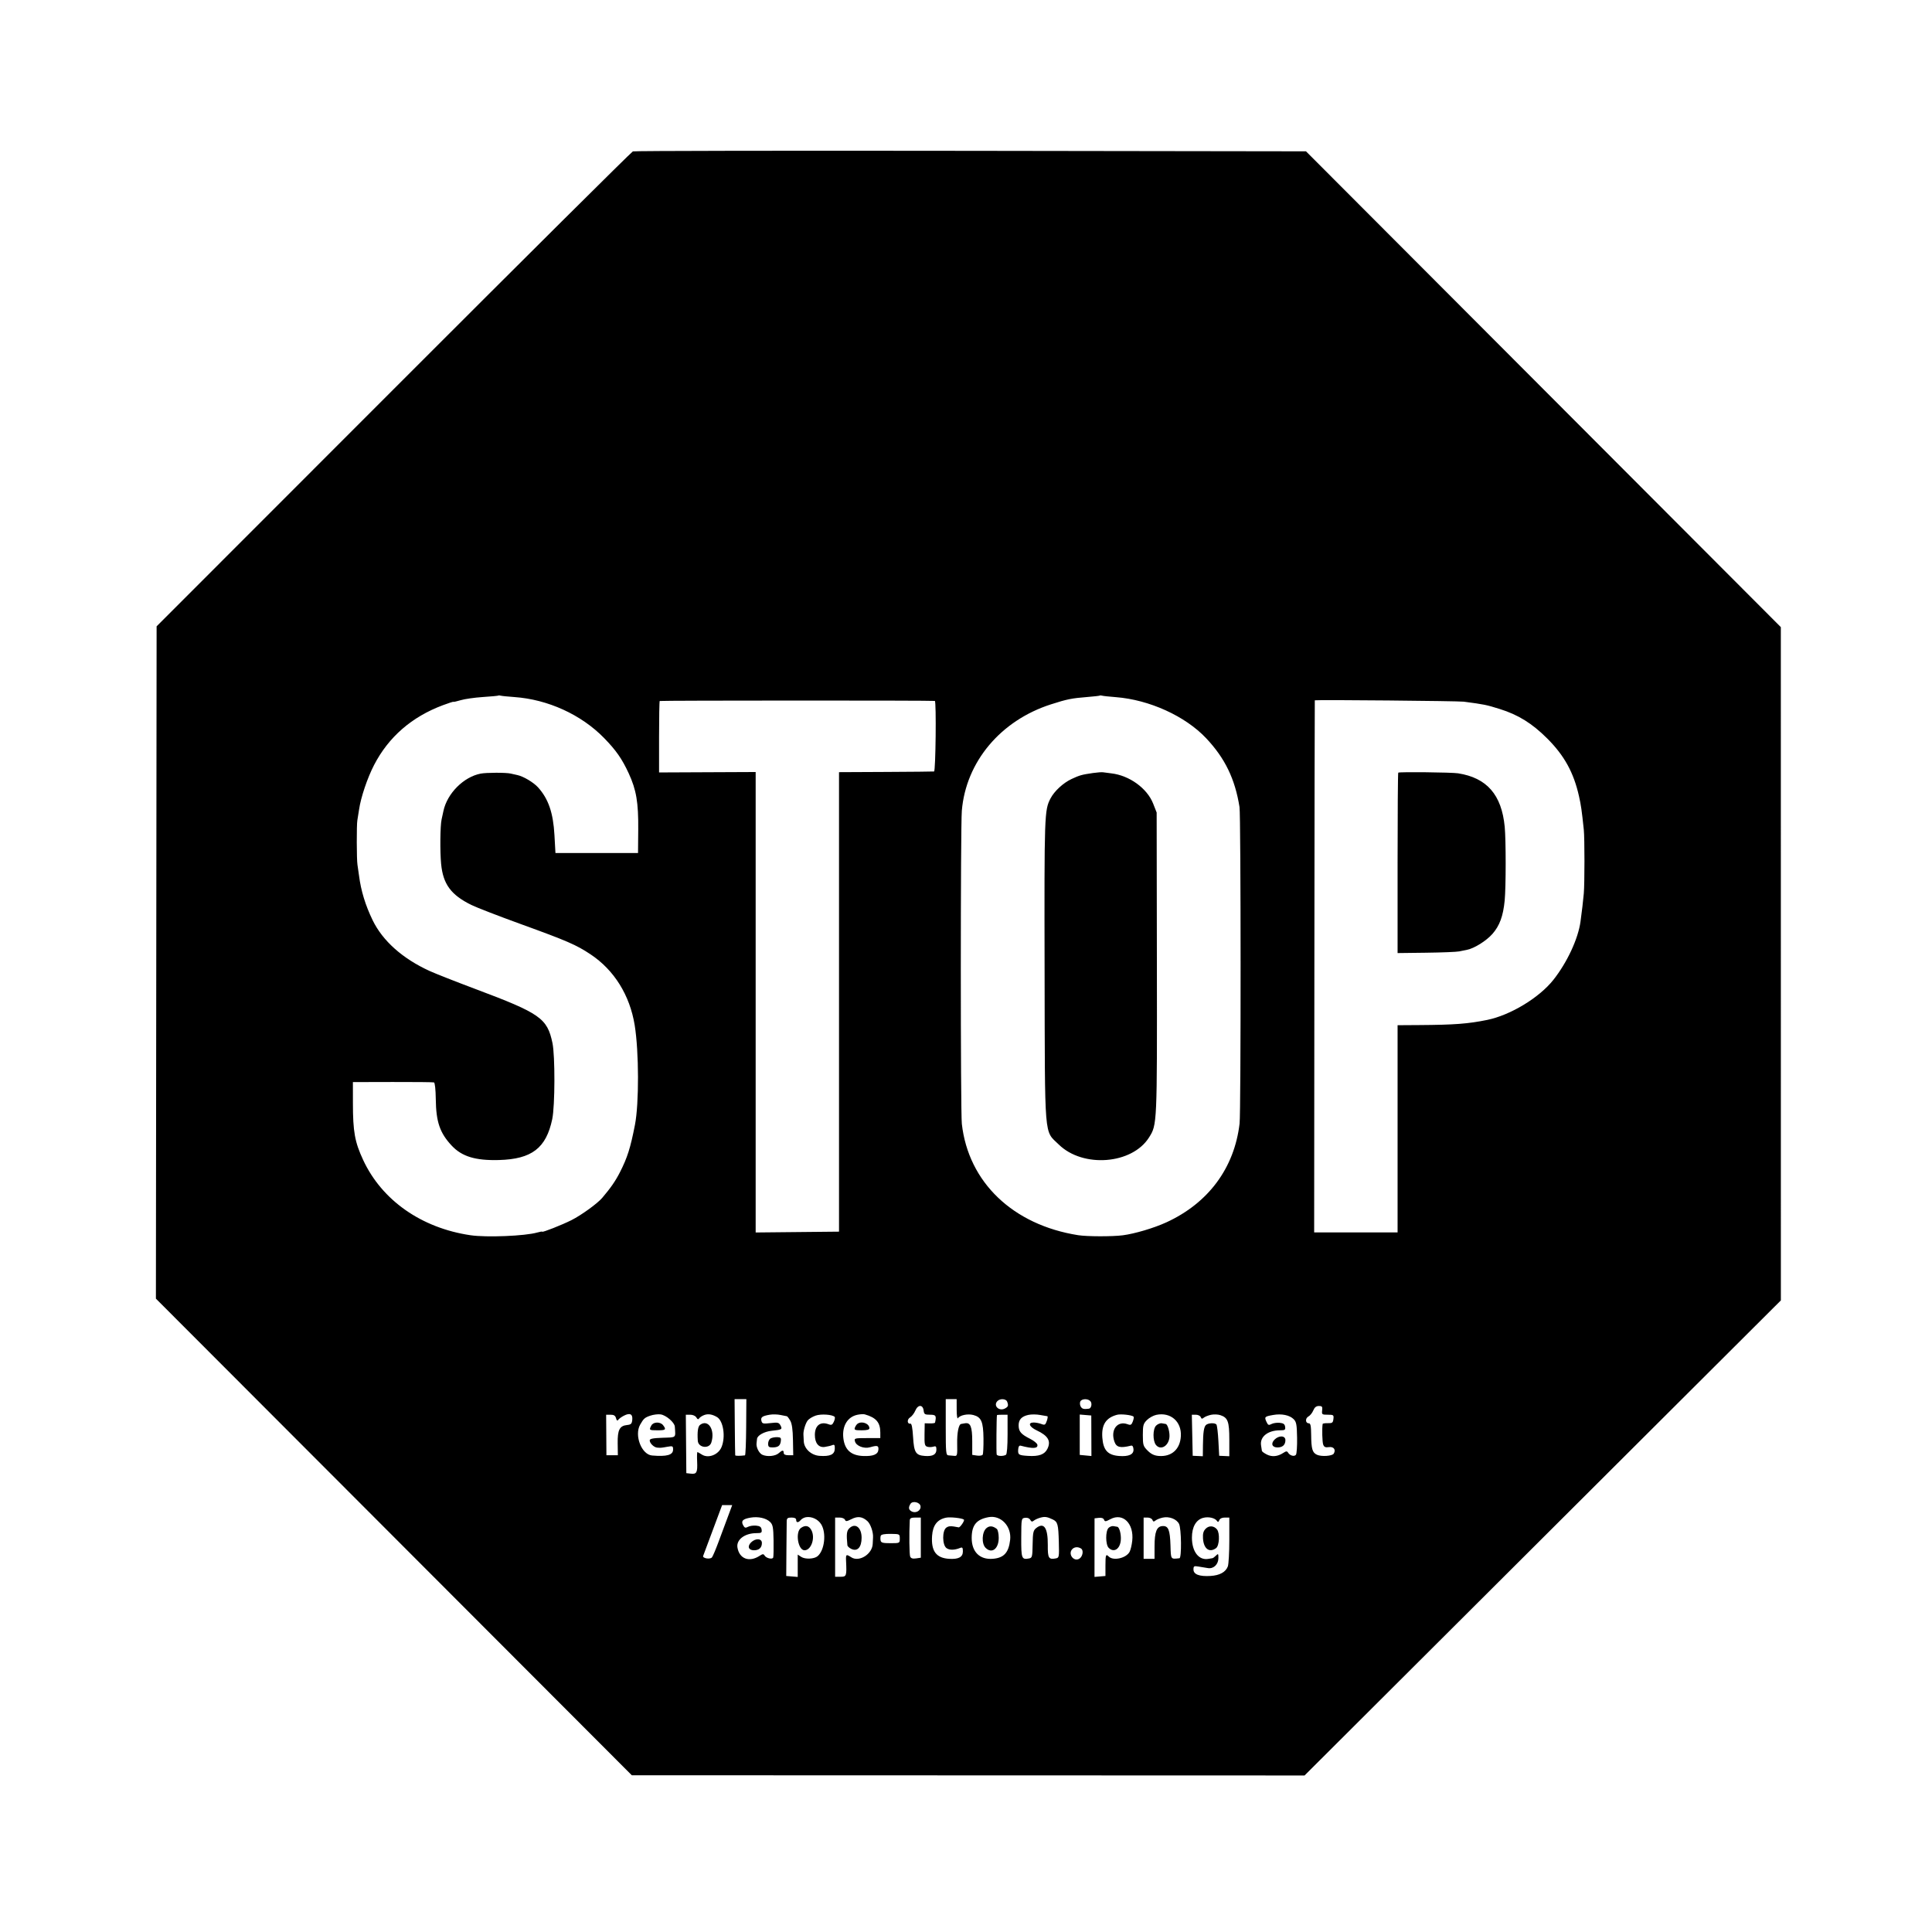
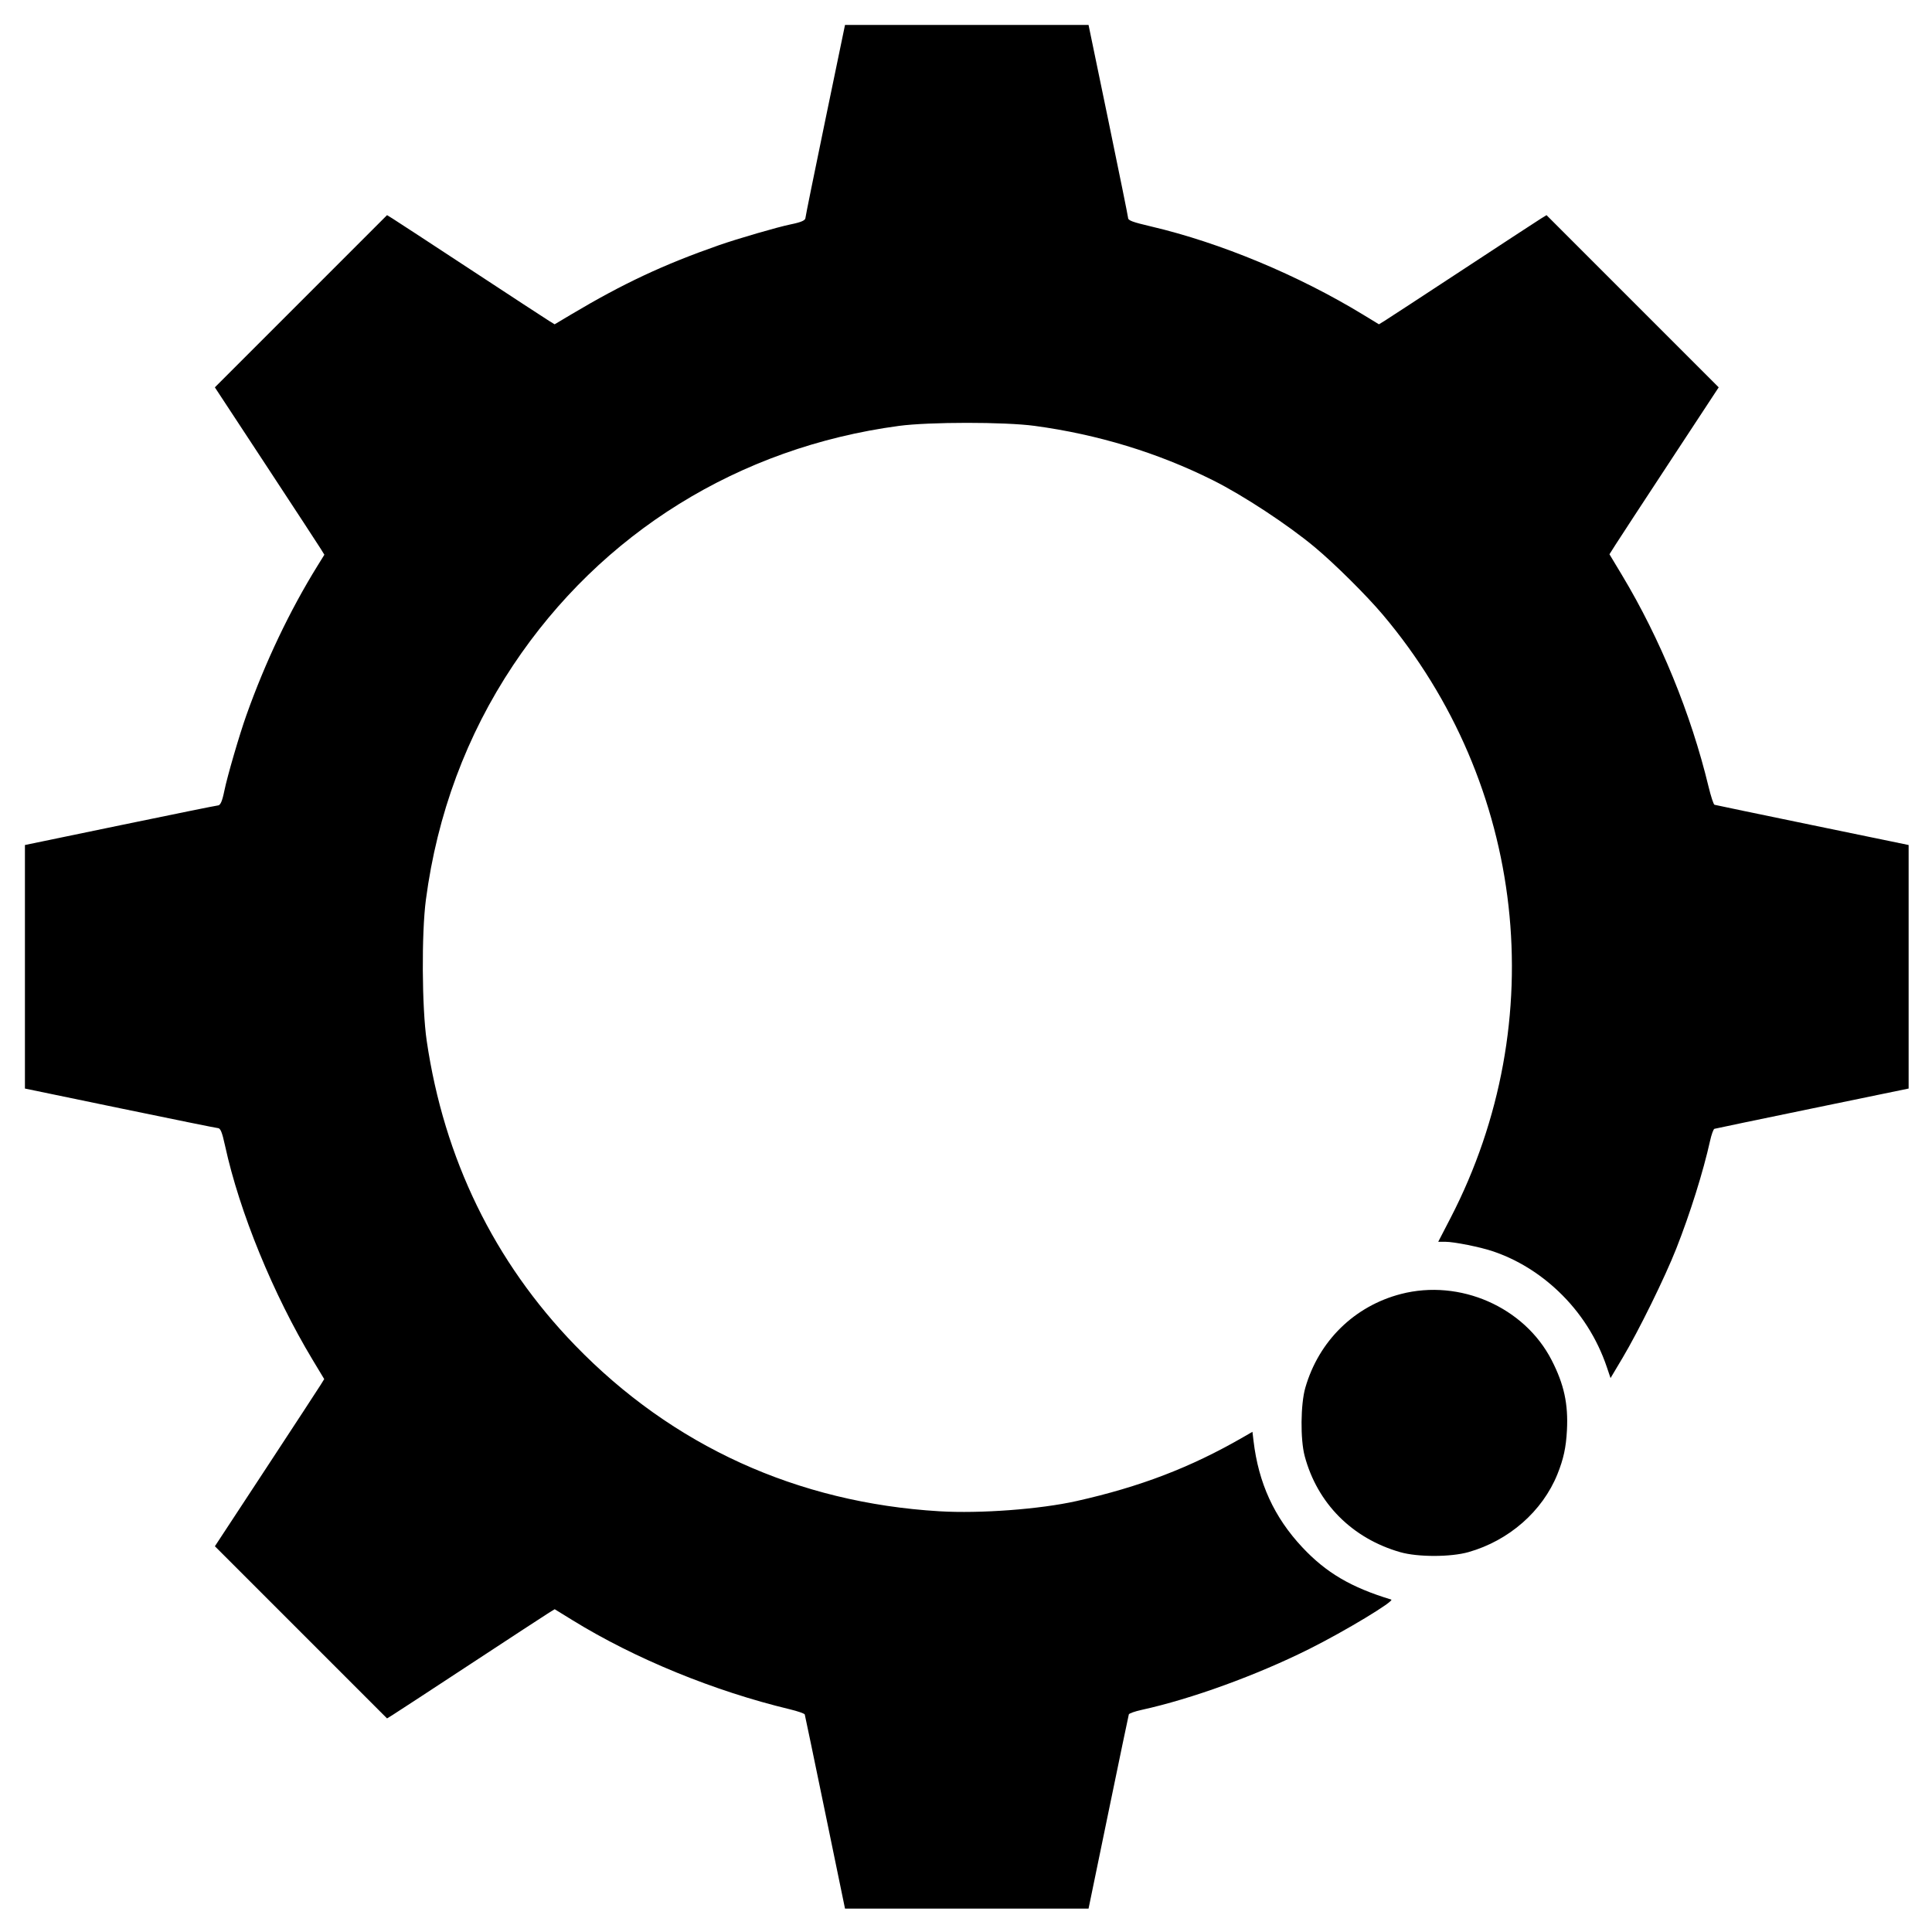
<svg xmlns="http://www.w3.org/2000/svg" width="1240" height="1240">
-   <path d="M406.19 97.17c-.93.369-70.087 69.103-153.683 152.744L100.515 401.988l-.224 215.756-.224 215.756 152.716 152.95L405.5 1139.399l215.898.068 215.899.068 152.851-152.454L1143 834.628l-.011-216.064-.011-216.064-152.383-152.688L838.212 97.123l-215.166-.311c-118.342-.172-215.927-.01-216.856.358m-86.342 349.266c-.192.164-4.661.583-9.932.929-5.272.347-11.684 1.263-14.25 2.035-2.566.772-4.666 1.243-4.666 1.047 0-.197-3.038.779-6.75 2.169-19.994 7.481-34.853 20.396-44.163 38.384-4.278 8.265-8.496 20.762-9.618 28.5-.399 2.75-.901 5.9-1.115 7-.526 2.707-.47 25.375.071 28.5.238 1.375.69 4.525 1.005 7 1.233 9.68 4.11 19.095 8.751 28.637 6.469 13.299 19.261 24.679 36.643 32.596 3.672 1.673 16.801 6.841 29.176 11.485 41.827 15.696 46.229 18.778 49.58 34.709 1.734 8.246 1.64 40.36-.143 48.866-3.897 18.588-13.117 25.663-34.196 26.24-15.06.412-23.772-2.238-30.313-9.22-7.609-8.124-10.048-15.229-10.233-29.807-.078-6.191-.553-10.594-1.163-10.79-.568-.182-12.507-.303-26.532-.27l-25.5.061.01 13.496c.013 18.376 1.194 24.937 6.569 36.497 12.037 25.888 37.422 43.68 68.921 48.305 10.252 1.506 34.96.501 42.772-1.74 1.775-.509 3.228-.752 3.228-.54 0 .659 12.801-4.396 18.802-7.425 6.337-3.199 16.611-10.636 19.698-14.259 5.445-6.39 8.56-10.9 11.424-16.536 4.745-9.336 6.697-15.505 9.593-30.305 2.68-13.692 2.599-47.015-.155-64-3.124-19.266-13.178-35.406-28.332-45.48-9.204-6.119-14.999-8.63-45.03-19.517-14.025-5.084-28.184-10.565-31.465-12.179-13.089-6.441-18.174-13.348-19.418-26.376-.774-8.096-.605-24.397.294-28.448.306-1.375.843-3.85 1.195-5.5 2.406-11.275 12.971-21.877 23.894-23.977 3.7-.712 16.194-.736 19.25-.037 1.238.283 3.21.725 4.383.982 3.879.852 10.324 4.703 13.206 7.891 6.64 7.347 9.732 16.349 10.524 30.641l.637 11.5h53l.133-15c.155-17.443-1.219-25.57-6.111-36.159-4.304-9.314-8.112-14.772-15.829-22.681-14.603-14.967-36.032-24.754-57.527-26.273-4.216-.298-8.185-.701-8.818-.895-.634-.195-1.309-.22-1.5-.056m386 .005c-.192.167-3.723.572-7.848.899-10.223.813-13.08 1.388-23.5 4.734-32.329 10.381-54.558 36.926-57.178 68.277-.872 10.435-.868 193.234.004 200.972 4.23 37.509 32.805 64.851 74.674 71.45 5.68.896 21.894.933 28.615.067 7.701-.993 20.021-4.653 28.007-8.321 26.95-12.377 43.605-34.851 46.972-63.384.898-7.602.85-197.479-.051-203.15-2.865-18.043-9.315-31.35-21.419-44.186-13.386-14.197-36.462-24.69-57.958-26.353-4.216-.326-8.185-.754-8.818-.951-.634-.196-1.309-.221-1.5-.054m-282.428 3.473c-.231.231-.42 10.644-.42 23.141v22.722l31-.139 31-.138v295.533l26.75-.267 26.75-.266V495.592l30-.145c16.5-.08 30.452-.213 31.006-.296 1.02-.153 1.515-45.026.5-45.275-1.446-.356-176.231-.318-176.586.038m420.446-.442c-.073.015-.195 76.865-.271 170.778L843.458 791H897V658l13.75-.087c22.745-.143 31.49-.804 43.75-3.304 14.914-3.042 33.427-14.25 42.504-25.733 8.831-11.172 15.886-26.328 17.397-37.376.952-6.952 1.642-12.839 2.11-18 .569-6.27.572-35.638.004-41-1.333-12.601-1.764-15.597-3.088-21.5-3.401-15.156-9.394-26.042-20.389-37.038-9.666-9.665-18.649-15.235-30.538-18.935-8.682-2.702-9.615-2.892-23-4.677-3.463-.462-93.657-1.29-95.634-.878M701.5 496.14c-7.277 1.059-8.623 1.437-13.831 3.885-5.285 2.485-10.967 7.734-13.397 12.379-3.954 7.558-4.039 10.008-3.83 110.219.232 110.741-.427 102.638 9.103 111.956 15.53 15.185 47.032 12.724 57.92-4.524 5.212-8.256 5.204-8.076 5.048-112.055l-.144-96.5-2.247-5.726c-3.867-9.851-15.317-18.115-26.914-19.424-2.039-.23-4.383-.535-5.208-.678-.825-.142-3.75.068-6.5.468m195.929-.236c-.236.236-.429 26.387-.429 58.113V611.7l18.25-.224c10.038-.124 19.6-.502 21.25-.84 1.65-.339 3.954-.808 5.121-1.043 4.678-.945 12.352-5.755 16.257-10.192 4.607-5.234 6.888-11.447 7.856-21.401.839-8.627.854-38.733.023-47.349-1.983-20.581-11.427-31.409-29.938-34.327-4.05-.638-37.802-1.008-38.39-.42M471.614 915.75c.079 9.763.198 17.99.265 18.283.099.437 3.005.459 6.266.048.355-.044.698-8.181.763-18.081l.118-18h-7.554l.142 17.75M607 916c0 16.444.151 18.007 1.75 18.083.962.046 2.65.188 3.75.315 1.864.216 1.989-.312 1.839-7.731-.145-7.136.944-12.532 2.572-12.744a62.734 62.734 0 002.354-.413c3.571-.682 4.735 2.132 4.735 11.448v8.815l3.044.447c1.674.245 3.324-.007 3.667-.561.342-.554.572-5.245.511-10.424-.127-10.774-1.382-13.688-6.477-15.044-3.601-.958-8.669.086-9.909 2.041-.453.714-.812-1.683-.821-5.482L614 898h-7v18m33.2-16.8c-2.934 2.934.977 6.846 4.8 4.8 2.126-1.138 2.363-1.89 1.393-4.418-.715-1.864-4.479-2.096-6.193-.382m53.109.436c-.345.9-.169 2.362.391 3.25.902 1.43 1.985 1.688 5.193 1.239 1.54-.216 2.193-3.316 1.002-4.752-1.573-1.895-5.822-1.726-6.586.263m-105.82 5.69c-.739 1.746-2.264 3.732-3.389 4.415-2.094 1.272-1.903 4.383.245 3.977.771-.145 1.329 2.69 1.679 8.521.603 10.039 1.699 11.802 7.606 12.229 5.032.364 7.37-.927 7.37-4.071 0-2.077-.359-2.418-2-1.897-1.1.349-2.841.368-3.868.042-1.613-.512-1.853-1.581-1.75-7.818l.118-7.224 3.25.08c1.788.044 3.307-.181 3.378-.5.981-4.456.588-5.08-3.198-5.08-3.365 0-3.833-.303-4.114-2.661-.47-3.958-3.652-3.966-5.327-.013m255.412-.088c-.646 1.561-2.041 3.302-3.098 3.868-2.181 1.167-2.04 4.394.192 4.394 1.152 0 1.481 1.606 1.536 7.5.082 8.98.785 11.37 3.738 12.706 2.874 1.302 9.778.837 10.742-.723 1.55-2.509-.01-4.637-3.07-4.188-2.269.333-3.094-.034-3.689-1.642-.606-1.639-.831-10.245-.346-13.233.052-.319 1.556-.544 3.344-.5 2.826.07 3.291-.279 3.566-2.67.298-2.588.085-2.75-3.618-2.75-3.721 0-3.918-.152-3.61-2.8.278-2.385-.032-2.8-2.092-2.8-1.714 0-2.762.827-3.595 2.838m-442.504 3.4c-1.568.813-3.199 2.015-3.624 2.671-.521.802-.974.456-1.39-1.059-.456-1.666-1.36-2.25-3.48-2.25h-2.864l.087 13 .087 13h7.342l-.112-7.594c-.128-8.679 1.218-11.303 6.057-11.806 2.519-.261 3.049-.795 3.304-3.328.376-3.733-1.514-4.654-5.407-2.634m16.965-.029c-3.555 1.222-4.264 1.85-6.481 5.734-3.904 6.844.861 19.245 7.619 19.827 9.513.82 13.5-.307 13.5-3.813 0-2.28-.256-2.402-3.75-1.78-4.065.723-3.968.715-6.429.541-2.081-.146-4.821-2.789-4.821-4.649 0-1.049 2.018-1.459 8.25-1.679 9.095-.32 8.351.355 7.869-7.139-.172-2.67-5.577-7.344-9.089-7.86-1.654-.243-4.654.125-6.668.818m34.638-.413c-1.344.497-2.802 1.444-3.24 2.104-.582.877-1.074.729-1.828-.55-.6-1.019-2.227-1.75-3.892-1.75h-2.862l.161 18.75.161 18.75 2.891.33c3.765.43 4.364-.741 4.042-7.896-.147-3.264-.063-5.934.185-5.934.249 0 1.51.693 2.803 1.54 4.101 2.687 10.599.241 12.675-4.772 2.716-6.556 1.171-16.836-2.894-19.255-3.043-1.811-5.71-2.239-8.202-1.317m41.966-.191c-4.795.828-5.871 1.644-5.257 3.991.466 1.78 1.089 1.928 5.804 1.374 4.714-.555 5.405-.391 6.428 1.519 1.328 2.481.867 2.759-5.661 3.417-4.715.474-9.215 2.971-9.405 5.217-.069.812-.205 2.04-.302 2.727-.365 2.573 1.602 6.508 3.727 7.457 3.18 1.42 8.358.912 10.504-1.03 2.291-2.073 3.196-2.123 3.196-.177 0 1.006 1.007 1.5 3.059 1.5h3.058l-.176-9.75c-.125-6.851-.652-10.568-1.775-12.5-.878-1.513-1.838-2.761-2.132-2.774-.294-.013-2.109-.374-4.034-.802-1.925-.428-5.09-.504-7.034-.169m29.547.552c-2.011.691-4.304 2.086-5.097 3.1-1.439 1.842-2.921 6.733-2.754 9.093.048.688.144 2.593.213 4.234.201 4.804 4.742 9.029 10.119 9.417 6.772.489 9.686-.859 9.791-4.528.07-2.47-.229-2.909-1.6-2.349-.927.379-3.101.896-4.831 1.15-3.904.572-6.354-2.399-6.354-7.705 0-6.058 3.519-8.802 8.778-6.845 1.88.7 2.476.413 3.412-1.642.624-1.37.855-2.771.512-3.113-1.519-1.519-8.734-2-12.189-.812m26.696-.505c-6.296 1.362-9.821 7.262-8.933 14.953.869 7.521 4.906 11.173 12.698 11.487 6.44.261 9.55-1.014 9.799-4.014.223-2.703-.623-2.955-5.359-1.597-3.89 1.116-8.909-.84-9.675-3.772-.529-2.022-.205-2.109 7.855-2.109H565v-3.55c0-6.5-2.666-9.615-10-11.686-.825-.233-2.981-.103-4.791.288m109.93.039c-4.489.937-6.466 3.115-6.355 7 .107 3.786 1.595 5.472 7.416 8.402 2.365 1.19 4.438 2.879 4.607 3.751.487 2.519-2.855 2.715-10.715.63-.934-.248-1.471.562-1.597 2.411-.233 3.417.269 3.749 6.251 4.133 7.085.455 10.744-.881 12.533-4.576 2.399-4.952.412-8.357-6.875-11.782-4.832-2.271-5.917-5.06-1.969-5.06 1.339 0 3.554.425 4.921.945 2.213.842 2.599.622 3.513-2 .565-1.62.713-2.965.329-2.989-.384-.024-2.498-.386-4.698-.805-2.2-.419-5.512-.446-7.361-.06m56.798-.05c-7.14 1.91-10.048 6.421-9.441 14.649.596 8.096 3.483 11.249 10.797 11.795 6.233.464 9.431-1.021 9.208-4.278-.121-1.769-.673-2.586-1.593-2.359-6.936 1.714-9.384 1.109-10.671-2.639-2.617-7.619 1.946-13.539 8.543-11.084 1.915.713 2.439.428 3.278-1.777.549-1.444.778-2.845.51-3.114-1.039-1.038-8.202-1.842-10.631-1.193m25.186.048c-1.857.391-4.557 1.891-6 3.333-2.328 2.328-2.623 3.406-2.623 9.581 0 6.443.229 7.187 3.09 10.049 2.208 2.208 4.223 3.18 7.06 3.408 8.306.668 13.808-4.268 14.256-12.789.493-9.344-6.661-15.5-15.783-13.582m35.133-.041c-1.784.383-3.869 1.216-4.633 1.85-1.075.892-1.522.807-1.975-.372-.322-.84-1.737-1.526-3.146-1.526h-2.56l.279 13.173.279 13.174 3.25.15 3.25.151.074-7.074c.086-8.11.601-11.649 1.884-12.932 1.396-1.396 5.946-1.6 6.788-.303.415.638.979 5.403 1.254 10.587l.5 9.425 3.25.149 3.25.148v-10.601c0-11.67-.901-14.147-5.734-15.768-1.521-.511-4.226-.615-6.01-.231m39.856.116c-5.453.968-5.709 1.23-4.279 4.369.99 2.173 1.456 2.383 3.209 1.445 1.128-.604 3.492-.958 5.254-.788 2.444.237 3.28.843 3.524 2.56.28 1.976-.119 2.25-3.283 2.25-7.844 0-13.067 4.19-12.154 9.749.249 1.513.49 3.077.535 3.475.045.399 1.428 1.421 3.073 2.271 3.322 1.718 7.01 1.39 10.566-.94 1.914-1.255 2.499-1.296 3.147-.223 1.181 1.956 4.02 2.719 5.059 1.359.5-.655.831-5.605.737-10.999-.146-8.357-.469-10.106-2.185-11.821-2.63-2.63-7.738-3.678-13.203-2.707m-177.231.086c-.32.673-.499 24.387-.19 25.282.385 1.116 4.256 1.237 5.956.186.639-.395 1.043-5.527 1.037-13.182L646.676 908h-3.338c-1.836 0-3.392.112-3.457.25M693 920.835v12.955l3.75.358 3.75.357-.046-13.002-.046-13.003-3.704-.31-3.704-.311v12.956m-274.965-5.901C416.463 917.873 416.627 918 422 918c5.277 0 5.751-.427 3.608-3.25-1.794-2.364-6.268-2.255-7.573.184m31.338-.465c-1.417 1.036-1.902 4.313-1.517 10.246.293 4.505 7.331 5.421 8.693 1.131 2.554-8.047-1.955-15.195-7.176-11.377m101.054-.704c-.59.404-1.363 1.523-1.719 2.485-.56 1.518.012 1.75 4.323 1.75 3.411 0 4.969-.408 4.969-1.3 0-2.993-4.781-4.846-7.573-2.935m191.565 1.243c-2.159 2.159-2.188 9.846-.046 12.427 2.856 3.442 7.649.998 8.562-4.366.545-3.198-.958-8.973-2.379-9.146-.346-.042-1.451-.232-2.456-.422-1.005-.191-2.662.488-3.681 1.507M494.607 923.2c-.884.495-1.607 2.002-1.607 3.35 0 2.01.494 2.447 2.75 2.435 3.667-.021 4.973-.985 5.397-3.985.297-2.107-.063-2.516-2.29-2.599-1.454-.055-3.367.305-4.25.799m323.416.777c-2.527 2.527-1.591 5.023 1.884 5.023 3.3 0 5.093-1.655 5.093-4.7 0-2.975-4.133-3.167-6.977-.323m-233.65 41.216c-1.456 2.331-1.238 3.809.714 4.853 2.734 1.464 6.127-.531 5.724-3.364-.36-2.53-5.104-3.627-6.438-1.489M457.597 981.75a48929.65 48929.65 0 00-6.297 16.872c-.569 1.535 4.453 2.38 5.641.949.525-.632 2.327-4.844 4.006-9.36L466.975 974l2.975-8H463.477l-5.88 15.75m24.102-7.701c-4.976.855-6.214 2.12-4.75 4.856.934 1.745 1.49 1.93 3.139 1.048 1.103-.59 3.446-.933 5.208-.763 2.444.237 3.28.843 3.524 2.56.28 1.976-.119 2.25-3.283 2.25-7.532 0-13.079 4.196-12.225 9.249 1.232 7.287 7.61 9.653 14.267 5.291 1.913-1.253 2.472-1.288 3.125-.193 1.069 1.792 5.067 2.721 5.559 1.292.216-.626.319-5.553.229-10.947-.139-8.363-.46-10.104-2.177-11.821-2.521-2.522-7.667-3.673-12.616-2.822m35.624-.279c-1.198.193-2.716.998-3.373 1.79-1.55 1.868-2.95 1.84-2.95-.06 0-1-1-1.5-3-1.5-2.423 0-3.014.433-3.072 2.25-.039 1.237-.124 9.675-.187 18.75l-.116 16.5 3.687.31 3.688.311V997.77l2.256 1.478c2.501 1.639 8.259 1.4 10.468-.434 4.501-3.735 5.785-14.827 2.366-20.433-1.994-3.271-6.085-5.202-9.767-4.611m29.135 1.252c-2.999 1.529-3.668 1.594-4.126.401-.3-.783-1.848-1.423-3.439-1.423H536v38h3.5c3.814 0 3.973-.463 3.52-10.25-.194-4.199.083-4.384 3.351-2.242 5.002 3.277 13.473-2.011 13.754-8.585a280.6 280.6 0 01.205-4.173c.216-3.374-1.597-8.644-3.595-10.452-3.275-2.963-6.245-3.332-10.277-1.276m60.665-.937c-5.586 1.181-8.424 4.889-8.893 11.621-.687 9.847 2.632 14.302 11.02 14.792 6.004.35 8.75-1.145 8.75-4.766 0-2.407-.32-2.817-1.75-2.242-3.645 1.467-6.868 1.51-8.775.115-2.734-1.999-2.835-11.137-.144-13.105 1.593-1.165 2.976-1.201 7.966-.207.905.18 3.986-4.344 3.375-4.955-.977-.977-8.826-1.828-11.549-1.253m27.377-.339c-7.784 1.425-10.787 5.08-10.846 13.202-.066 9.021 5.118 14.201 13.537 13.525 7.14-.573 10.193-3.903 11.141-12.152 1.001-8.711-5.936-16.021-13.832-14.575m33.186.338c-1.548.428-3.424 1.283-4.169 1.902-1.034.858-1.574.734-2.277-.521-.562-1.005-1.857-1.513-3.325-1.305-2.389.338-2.404.419-2.458 12.84-.058 13.335.256 14.16 5.037 13.246 1.966-.376 2.142-1.078 2.269-9.077.118-7.436.43-8.905 2.189-10.33 5.043-4.086 7.643-.367 7.545 10.793-.073 8.408.554 9.463 5.106 8.593 2.167-.414 2.232-.76 1.971-10.577-.301-11.337-.724-12.91-3.877-14.417-3.675-1.756-5.078-1.957-8.011-1.147m44.972.959c-3.037 1.628-3.553 1.672-4.063.344-.374-.975-1.572-1.407-3.338-1.204l-2.753.317-.016 18.796-.015 18.797 3.514-.297 3.513-.296v-6.75c0-6.83.276-7.574 2.123-5.727 2.936 2.936 11.189 1.065 13.382-3.033.642-1.199 1.405-4.394 1.696-7.1 1.191-11.083-5.99-18.163-14.043-13.847m33.598-1.013c-1.784.393-3.869 1.234-4.633 1.868-1.075.892-1.522.807-1.975-.372-.322-.84-1.724-1.526-3.117-1.526H734v26.5h7l.015-8c.017-9.415 1.37-12.838 5.155-13.04 3.704-.198 4.761 2.411 5.07 12.515.279 9.081.058 8.77 5.76 8.136 1.466-.163 1.239-19.083-.265-22.04-1.597-3.141-6.313-4.96-10.479-4.041m25.956.163c-4.567 1.228-7.204 5.857-7.208 12.656-.007 9.094 4.474 14.825 10.672 13.65 1.003-.19 2.129-.38 2.503-.422.373-.043 1.385-.784 2.25-1.648 1.428-1.429 1.571-1.293 1.571 1.5 0 4.118-3.054 7.091-6.694 6.515-1.543-.245-4.268-.69-6.056-.99-2.93-.491-3.25-.304-3.25 1.903 0 3.126 3.77 4.554 10.898 4.127 5.919-.355 9.761-2.458 11.147-6.101.525-1.382.955-9.009.955-16.948V974h-2.893c-1.815 0-3.139.642-3.554 1.722-.454 1.182-.885 1.359-1.377.563-1.255-2.031-5.505-3.022-8.964-2.092m-188.304 1.557c-.456 8.638-.298 22.059.275 23.335.497 1.109 1.627 1.45 3.764 1.136l3.053-.448V974h-3.5c-2.632 0-3.523.434-3.592 1.75m-69.828 4.907c-3.79 2.654-1.927 14.343 2.286 14.343 4.31 0 7.022-7.946 4.405-12.911-1.529-2.899-3.878-3.402-6.691-1.432m30.971.292c-1.648 1.648-1.87 3.694-1.175 10.822.068.7 1.247 1.784 2.62 2.409 3.867 1.762 6.504-1.162 6.504-7.213 0-6.668-4.154-9.813-7.949-6.018m88.058-.149c-2.921 2.497-3.238 9.928-.538 12.629 4.001 4.001 8.429.65 8.429-6.378 0-2.662-.558-5.238-1.25-5.773-2.558-1.979-4.704-2.134-6.641-.478m78.376-.142c-2.035 2.035-1.976 10.708.086 12.771 3.339 3.339 7.296.834 7.784-4.929.317-3.728-.918-8.402-2.266-8.577a62.734 62.734 0 01-2.354-.413c-.971-.186-2.433.331-3.25 1.148m62.369.488c-1.468 1.468-1.932 3.104-1.752 6.175.394 6.714 4.061 9.474 8.386 6.311 2.145-1.568 2.539-9.689.585-12.044-1.982-2.388-5.083-2.578-7.219-.442m-208.549 4.5c-.261.681-.319 2.041-.13 3.023.284 1.477 1.378 1.786 6.334 1.786 5.97 0 5.991-.011 5.991-2.955 0-2.93-.051-2.956-5.86-3.023-3.786-.044-6.028.37-6.335 1.169m-83.282 4.331c-2.527 2.527-1.591 5.023 1.884 5.023 3.3 0 5.093-1.655 5.093-4.7 0-2.975-4.133-3.167-6.977-.323m206.017 4.475c-2.655 3.198 1.243 8.114 4.71 5.941 2.195-1.376 2.865-5.388 1.087-6.515-2.027-1.285-4.454-1.045-5.797.574" fill="undefined" fill-rule="evenodd" />
+   <path d="M529.656 77.25c-6.981 33.688-12.684 61.797-12.674 62.465.025 1.708-2.543 2.869-9.482 4.287-8.414 1.72-34.032 9.166-46.298 13.457-35.34 12.365-61.28 24.523-94.467 44.278l-10.764 6.408-3.736-2.297c-2.054-1.263-24.66-16.045-50.235-32.848-25.575-16.803-48.096-31.532-50.047-32.732l-3.547-2.18-55.253 55.259-55.252 55.259 32.824 49.947c18.053 27.471 33.867 51.642 35.142 53.715l2.318 3.767-4.477 7.233c-17.782 28.729-33.386 61.513-45.563 95.732-4.519 12.697-12.231 39.147-14.143 48.5-1.418 6.939-2.579 9.507-4.287 9.482-.668-.01-28.777 5.693-62.465 12.674L16 542.349v156.302l61.25 12.693c33.688 6.981 61.797 12.684 62.465 12.674 1.765-.026 2.808 2.486 4.766 11.482 9.229 42.382 30.87 95.266 56.192 137.311l7.414 12.312-2.273 3.688c-1.251 2.029-17.037 26.17-35.082 53.647l-32.808 49.959 55.241 55.248 55.241 55.247 3.547-2.18c1.951-1.2 24.472-15.929 50.047-32.732 25.575-16.803 48.188-31.589 50.252-32.858l3.752-2.307 11.597 7.142c39.971 24.618 90.637 45.38 139.233 57.056 5.134 1.233 9.491 2.743 9.682 3.355.19.611 6.081 28.899 13.09 62.862l12.743 61.75h156.302l12.743-61.75c7.009-33.963 12.909-62.276 13.112-62.918.202-.642 3.884-1.939 8.181-2.881 32.048-7.027 73.989-22.275 107.813-39.195 22.862-11.436 55.005-30.84 52.396-31.629-25.758-7.798-41.739-17.195-57.054-33.547-18.056-19.281-28.105-41.217-31.309-68.346l-.681-5.766-6.176 3.559c-33.564 19.345-65.865 31.72-106.705 40.878-23.465 5.262-61.829 8.127-87.949 6.57-91.309-5.446-171.425-41.947-234.022-106.622-51.833-53.552-84.038-119.697-95.136-195.393-3.092-21.088-3.367-68.848-.52-90.46 7.23-54.896 26.113-105.671 55.97-150.5C385.966 341.939 474.382 287.088 577 273.344c19.326-2.588 67.903-2.598 87-.016 40.577 5.484 79.089 17.228 114.5 34.918 19.43 9.706 48.213 28.634 65.5 43.074 12.726 10.63 33.018 30.775 43.494 43.18 91.821 108.724 108.899 260.81 43.484 387.25L923.089 797h4.548c5.673 0 22.594 3.401 30.736 6.177 15.383 5.246 29.565 13.941 41.961 25.728 14.137 13.441 24.742 30.074 30.995 48.609l2.349 6.964 7.733-12.989c10.334-17.358 27.114-51.486 34.412-69.989 8.939-22.665 17.346-49.461 21.746-69.318.892-4.025 2.142-7.482 2.777-7.681.635-.2 28.941-6.098 62.904-13.107l61.75-12.743V542.349l-61.75-12.743c-33.963-7.009-62.244-12.897-62.848-13.085-.605-.188-2.329-5.445-3.833-11.681-11.239-46.611-31-94.899-55.54-135.72l-8.044-13.38 3.877-6.12c2.133-3.366 17.909-27.471 35.058-53.566l31.181-47.446-55.253-55.26-55.254-55.26-3.547 2.18c-1.951 1.2-24.472 15.929-50.047 32.732-25.575 16.803-48.18 31.584-50.234 32.847l-3.734 2.296-10.266-6.251c-41.582-25.32-91.503-46.095-135.766-56.498-12.333-2.899-15.006-3.902-14.982-5.623.01-.699-5.693-28.833-12.674-62.521L698.651 16H542.349l-12.693 61.25M899.22 830.497c-29.914 7.73-52.79 30.147-61.449 60.218-3.028 10.516-3.237 33.166-.403 43.785 8.104 30.375 30.461 52.868 61.343 61.717 11.253 3.224 32.35 3.206 43.789-.037 25.939-7.353 47.472-26.205 57.068-49.963 3.928-9.724 5.551-17.199 6.128-28.217.888-16.961-1.865-29.568-9.848-45.089-17.497-34.019-58.859-52.175-96.628-42.414" fill="undefined" fill-rule="evenodd" />
</svg>
